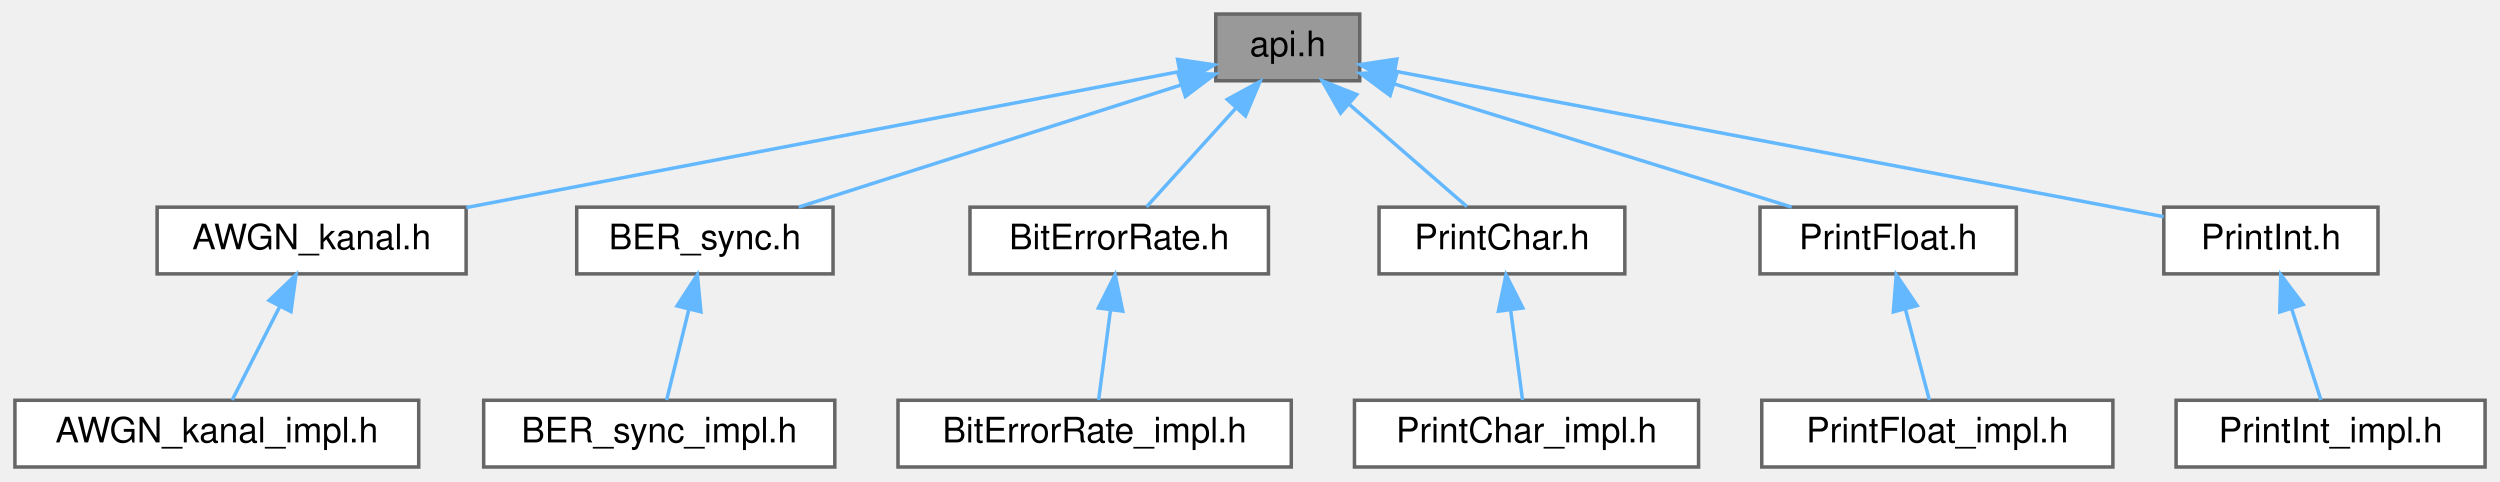
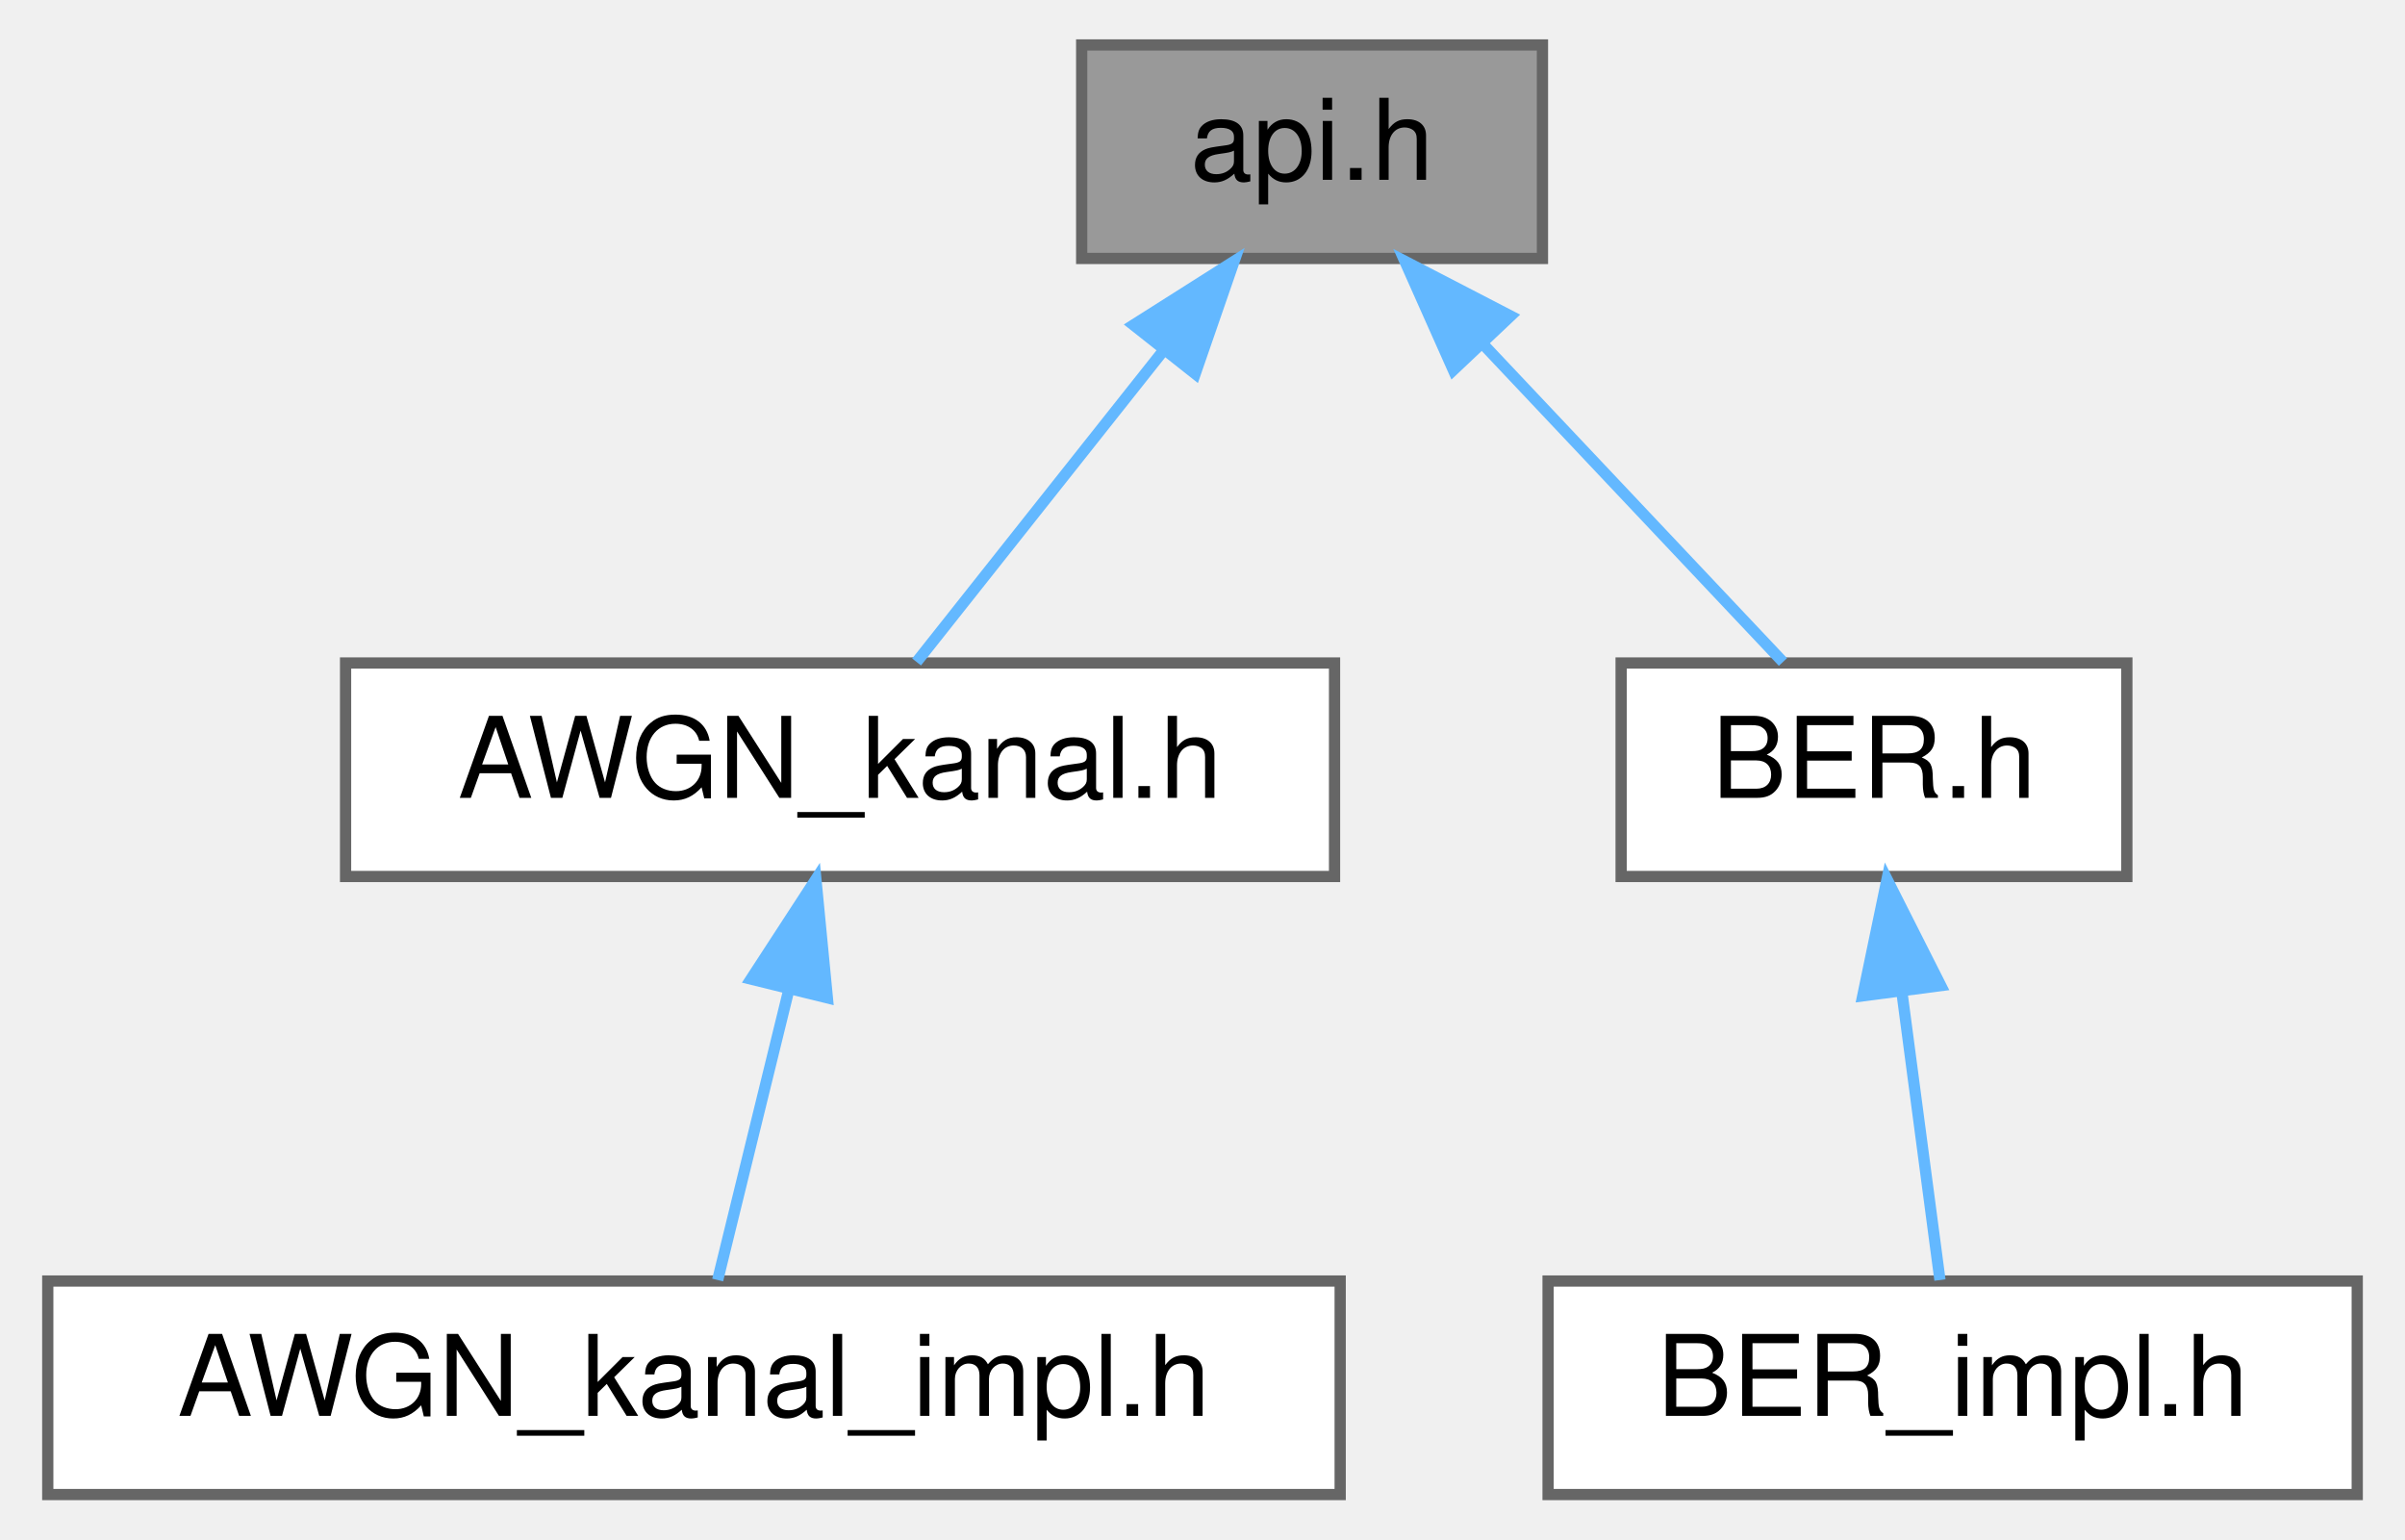
- <svg xmlns="http://www.w3.org/2000/svg" xmlns:xlink="http://www.w3.org/1999/xlink" width="712pt" height="137pt" viewBox="0.00 0.00 711.50 137.00">
+ <svg xmlns="http://www.w3.org/2000/svg" xmlns:xlink="http://www.w3.org/1999/xlink" width="214pt" height="137pt" viewBox="0.00 0.00 213.50 137.00">
  <g id="graph0" class="graph" transform="scale(1 1) rotate(0) translate(4 133)">
    <g id="Node000001" class="node">
      <g id="a_Node000001">
        <a xlink:title=" ">
-           <polygon fill="#999999" stroke="#666666" points="383,-129 342,-129 342,-110 383,-110 383,-129" />
-           <text text-anchor="middle" x="362.5" y="-117" font-family="Helvetica,sans-Serif" font-size="10.00">api.h</text>
+           <polygon fill="#999999" stroke="#666666" points="133,-129 92,-129 92,-110 133,-110 133,-129" />
+           <text text-anchor="middle" x="112.5" y="-117" font-family="Helvetica,sans-Serif" font-size="10.00">api.h</text>
        </a>
      </g>
    </g>
    <g id="Node000002" class="node">
      <g id="a_Node000002">
        <a xlink:href="AWGN__kanal_8h.html" target="_top" xlink:title=" ">
-           <polygon fill="white" stroke="#666666" points="128.5,-74 40.5,-74 40.5,-55 128.5,-55 128.5,-74" />
-           <text text-anchor="middle" x="84.5" y="-62" font-family="Helvetica,sans-Serif" font-size="10.00">AWGN_kanal.h</text>
+           <polygon fill="white" stroke="#666666" points="114.5,-74 26.5,-74 26.5,-55 114.5,-55 114.5,-74" />
+           <text text-anchor="middle" x="70.5" y="-62" font-family="Helvetica,sans-Serif" font-size="10.00">AWGN_kanal.h</text>
        </a>
      </g>
    </g>
    <g id="edge1_Node000001_Node000002" class="edge">
      <g id="a_edge1_Node000001_Node000002">
        <a xlink:title=" ">
-           <path fill="none" stroke="#63b8ff" d="M331.52,-112.59C282.08,-103.17 185.16,-84.69 128.53,-73.89" />
-           <polygon fill="#63b8ff" stroke="#63b8ff" points="331.13,-116.08 341.6,-114.52 332.44,-109.21 331.13,-116.08" />
+           <path fill="none" stroke="#63b8ff" d="M99.17,-101.67C91.89,-92.5 83.2,-81.52 77.31,-74.09" />
+           <polygon fill="#63b8ff" stroke="#63b8ff" points="96.61,-104.08 105.56,-109.75 102.1,-99.74 96.61,-104.08" />
        </a>
      </g>
    </g>
    <g id="Node000004" class="node">
      <g id="a_Node000004">
-         <a xlink:href="BER__sync_8h.html" target="_top" xlink:title=" ">
-           <polygon fill="white" stroke="#666666" points="233,-74 160,-74 160,-55 233,-55 233,-74" />
-           <text text-anchor="middle" x="196.5" y="-62" font-family="Helvetica,sans-Serif" font-size="10.00">BER_sync.h</text>
+         <a xlink:href="BER_8h.html" target="_top" xlink:title=" ">
+           <polygon fill="white" stroke="#666666" points="185,-74 140,-74 140,-55 185,-55 185,-74" />
+           <text text-anchor="middle" x="162.5" y="-62" font-family="Helvetica,sans-Serif" font-size="10.00">BER.h</text>
        </a>
      </g>
    </g>
    <g id="edge3_Node000001_Node000004" class="edge">
      <g id="a_edge3_Node000001_Node000004">
        <a xlink:title=" ">
-           <path fill="none" stroke="#63b8ff" d="M331.93,-108.74C300.77,-98.79 252.92,-83.51 223.22,-74.03" />
-           <polygon fill="#63b8ff" stroke="#63b8ff" points="331.22,-112.19 341.81,-111.89 333.35,-105.52 331.22,-112.19" />
-         </a>
-       </g>
-     </g>
-     <g id="Node000006" class="node">
-       <g id="a_Node000006">
-         <a xlink:href="BitErrorRate_8h.html" target="_top" xlink:title=" ">
-           <polygon fill="white" stroke="#666666" points="357,-74 272,-74 272,-55 357,-55 357,-74" />
-           <text text-anchor="middle" x="314.5" y="-62" font-family="Helvetica,sans-Serif" font-size="10.00">BitErrorRate.h</text>
-         </a>
-       </g>
-     </g>
-     <g id="edge5_Node000001_Node000006" class="edge">
-       <g id="a_edge5_Node000001_Node000006">
-         <a xlink:title=" ">
-           <path fill="none" stroke="#63b8ff" d="M347.77,-102.24C339.36,-92.95 329.15,-81.68 322.28,-74.09" />
-           <polygon fill="#63b8ff" stroke="#63b8ff" points="345.27,-104.69 354.57,-109.75 350.46,-99.99 345.27,-104.69" />
-         </a>
-       </g>
-     </g>
-     <g id="Node000008" class="node">
-       <g id="a_Node000008">
-         <a xlink:href="PrintChar_8h.html" target="_top" xlink:title=" ">
-           <polygon fill="white" stroke="#666666" points="458.5,-74 388.5,-74 388.5,-55 458.5,-55 458.5,-74" />
-           <text text-anchor="middle" x="423.5" y="-62" font-family="Helvetica,sans-Serif" font-size="10.00">PrintChar.h</text>
-         </a>
-       </g>
-     </g>
-     <g id="edge7_Node000001_Node000008" class="edge">
-       <g id="a_edge7_Node000001_Node000008">
-         <a xlink:title=" ">
-           <path fill="none" stroke="#63b8ff" d="M379.97,-103.32C390.84,-93.87 404.44,-82.06 413.52,-74.17" />
-           <polygon fill="#63b8ff" stroke="#63b8ff" points="377.55,-100.78 372.3,-109.98 382.15,-106.07 377.55,-100.78" />
-         </a>
-       </g>
-     </g>
-     <g id="Node000010" class="node">
-       <g id="a_Node000010">
-         <a xlink:href="PrintFloat_8h.html" target="_top" xlink:title=" ">
-           <polygon fill="white" stroke="#666666" points="570,-74 497,-74 497,-55 570,-55 570,-74" />
-           <text text-anchor="middle" x="533.5" y="-62" font-family="Helvetica,sans-Serif" font-size="10.00">PrintFloat.h</text>
-         </a>
-       </g>
-     </g>
-     <g id="edge9_Node000001_Node000010" class="edge">
-       <g id="a_edge9_Node000001_Node000010">
-         <a xlink:title=" ">
-           <path fill="none" stroke="#63b8ff" d="M392.86,-109.09C424.94,-99.15 475.08,-83.61 506.02,-74.02" />
-           <polygon fill="#63b8ff" stroke="#63b8ff" points="391.64,-105.8 383.13,-112.11 393.71,-112.49 391.64,-105.8" />
-         </a>
-       </g>
-     </g>
-     <g id="Node000012" class="node">
-       <g id="a_Node000012">
-         <a xlink:href="PrintInt_8h.html" target="_top" xlink:title=" ">
-           <polygon fill="white" stroke="#666666" points="673,-74 612,-74 612,-55 673,-55 673,-74" />
-           <text text-anchor="middle" x="642.5" y="-62" font-family="Helvetica,sans-Serif" font-size="10.00">PrintInt.h</text>
-         </a>
-       </g>
-     </g>
-     <g id="edge11_Node000001_Node000012" class="edge">
-       <g id="a_edge11_Node000001_Node000012">
-         <a xlink:title=" ">
-           <path fill="none" stroke="#63b8ff" d="M393.06,-112.72C446.92,-102.52 558.12,-81.47 611.96,-71.28" />
-           <polygon fill="#63b8ff" stroke="#63b8ff" points="392.26,-109.3 383.09,-114.6 393.57,-116.18 392.26,-109.3" />
+           <path fill="none" stroke="#63b8ff" d="M127.84,-102.24C136.6,-92.95 147.24,-81.68 154.4,-74.09" />
+           <polygon fill="#63b8ff" stroke="#63b8ff" points="125.07,-100.07 120.76,-109.75 130.16,-104.88 125.07,-100.07" />
        </a>
      </g>
    </g>
    <g id="Node000003" class="node">
      <g id="a_Node000003">
        <a xlink:href="AWGN__kanal__impl_8h.html" target="_top" xlink:title=" ">
          <polygon fill="white" stroke="#666666" points="115,-19 0,-19 0,0 115,0 115,-19" />
          <text text-anchor="middle" x="57.5" y="-7" font-family="Helvetica,sans-Serif" font-size="10.00">AWGN_kanal_impl.h</text>
        </a>
      </g>
    </g>
    <g id="edge2_Node000002_Node000003" class="edge">
      <g id="a_edge2_Node000002_Node000003">
        <a xlink:title=" ">
-           <path fill="none" stroke="#63b8ff" d="M75.49,-45.82C70.91,-36.82 65.55,-26.29 61.88,-19.09" />
-           <polygon fill="#63b8ff" stroke="#63b8ff" points="72.38,-47.43 80.04,-54.75 78.62,-44.25 72.38,-47.43" />
+           <path fill="none" stroke="#63b8ff" d="M65.95,-44.95C63.79,-36.15 61.32,-26.06 59.61,-19.09" />
+           <polygon fill="#63b8ff" stroke="#63b8ff" points="62.57,-45.87 68.35,-54.75 69.37,-44.2 62.57,-45.87" />
        </a>
      </g>
    </g>
    <g id="Node000005" class="node">
      <g id="a_Node000005">
-         <a xlink:href="BER__sync__impl_8h.html" target="_top" xlink:title=" ">
-           <polygon fill="white" stroke="#666666" points="233.5,-19 133.5,-19 133.5,0 233.5,0 233.5,-19" />
-           <text text-anchor="middle" x="183.5" y="-7" font-family="Helvetica,sans-Serif" font-size="10.00">BER_sync_impl.h</text>
+         <a xlink:href="BER__impl_8h.html" target="_top" xlink:title=" ">
+           <polygon fill="white" stroke="#666666" points="205.5,-19 133.5,-19 133.5,0 205.5,0 205.5,-19" />
+           <text text-anchor="middle" x="169.5" y="-7" font-family="Helvetica,sans-Serif" font-size="10.00">BER_impl.h</text>
        </a>
      </g>
    </g>
    <g id="edge4_Node000004_Node000005" class="edge">
      <g id="a_edge4_Node000004_Node000005">
        <a xlink:title=" ">
-           <path fill="none" stroke="#63b8ff" d="M191.95,-44.95C189.79,-36.15 187.32,-26.06 185.61,-19.09" />
-           <polygon fill="#63b8ff" stroke="#63b8ff" points="188.57,-45.87 194.35,-54.75 195.37,-44.2 188.57,-45.87" />
-         </a>
-       </g>
-     </g>
-     <g id="Node000007" class="node">
-       <g id="a_Node000007">
-         <a xlink:href="BitErrorRate__impl_8h.html" target="_top" xlink:title=" ">
-           <polygon fill="white" stroke="#666666" points="363.5,-19 251.5,-19 251.5,0 363.5,0 363.5,-19" />
-           <text text-anchor="middle" x="307.5" y="-7" font-family="Helvetica,sans-Serif" font-size="10.00">BitErrorRate_impl.h</text>
-         </a>
-       </g>
-     </g>
-     <g id="edge6_Node000006_Node000007" class="edge">
-       <g id="a_edge6_Node000006_Node000007">
-         <a xlink:title=" ">
-           <path fill="none" stroke="#63b8ff" d="M312.01,-44.66C310.86,-35.93 309.55,-25.99 308.63,-19.09" />
-           <polygon fill="#63b8ff" stroke="#63b8ff" points="308.56,-45.29 313.34,-54.75 315.5,-44.38 308.56,-45.29" />
-         </a>
-       </g>
-     </g>
-     <g id="Node000009" class="node">
-       <g id="a_Node000009">
-         <a xlink:href="PrintChar__impl_8h.html" target="_top" xlink:title=" ">
-           <polygon fill="white" stroke="#666666" points="479.5,-19 381.5,-19 381.5,0 479.5,0 479.5,-19" />
-           <text text-anchor="middle" x="430.5" y="-7" font-family="Helvetica,sans-Serif" font-size="10.00">PrintChar_impl.h</text>
-         </a>
-       </g>
-     </g>
-     <g id="edge8_Node000008_Node000009" class="edge">
-       <g id="a_edge8_Node000008_Node000009">
-         <a xlink:title=" ">
-           <path fill="none" stroke="#63b8ff" d="M425.99,-44.66C427.14,-35.93 428.45,-25.99 429.37,-19.09" />
-           <polygon fill="#63b8ff" stroke="#63b8ff" points="422.5,-44.38 424.66,-54.75 429.44,-45.29 422.5,-44.38" />
-         </a>
-       </g>
-     </g>
-     <g id="Node000011" class="node">
-       <g id="a_Node000011">
-         <a xlink:href="PrintFloat__impl_8h.html" target="_top" xlink:title=" ">
-           <polygon fill="white" stroke="#666666" points="597.5,-19 497.5,-19 497.5,0 597.5,0 597.5,-19" />
-           <text text-anchor="middle" x="547.5" y="-7" font-family="Helvetica,sans-Serif" font-size="10.00">PrintFloat_impl.h</text>
-         </a>
-       </g>
-     </g>
-     <g id="edge10_Node000010_Node000011" class="edge">
-       <g id="a_edge10_Node000010_Node000011">
-         <a xlink:title=" ">
-           <path fill="none" stroke="#63b8ff" d="M538.4,-44.95C540.72,-36.15 543.39,-26.06 545.23,-19.09" />
-           <polygon fill="#63b8ff" stroke="#63b8ff" points="534.98,-44.19 535.81,-54.75 541.75,-45.97 534.98,-44.19" />
-         </a>
-       </g>
-     </g>
-     <g id="Node000013" class="node">
-       <g id="a_Node000013">
-         <a xlink:href="PrintInt__impl_8h.html" target="_top" xlink:title=" ">
-           <polygon fill="white" stroke="#666666" points="703.5,-19 615.5,-19 615.5,0 703.5,0 703.5,-19" />
-           <text text-anchor="middle" x="659.5" y="-7" font-family="Helvetica,sans-Serif" font-size="10.00">PrintInt_impl.h</text>
-         </a>
-       </g>
-     </g>
-     <g id="edge12_Node000012_Node000013" class="edge">
-       <g id="a_edge12_Node000012_Node000013">
-         <a xlink:title=" ">
-           <path fill="none" stroke="#63b8ff" d="M648.45,-44.95C651.27,-36.15 654.51,-26.06 656.75,-19.09" />
-           <polygon fill="#63b8ff" stroke="#63b8ff" points="645.03,-44.16 645.31,-54.75 651.69,-46.29 645.03,-44.16" />
+           <path fill="none" stroke="#63b8ff" d="M164.99,-44.66C166.14,-35.93 167.45,-25.99 168.37,-19.09" />
+           <polygon fill="#63b8ff" stroke="#63b8ff" points="161.5,-44.38 163.66,-54.75 168.44,-45.29 161.5,-44.38" />
        </a>
      </g>
    </g>
  </g>
</svg>
